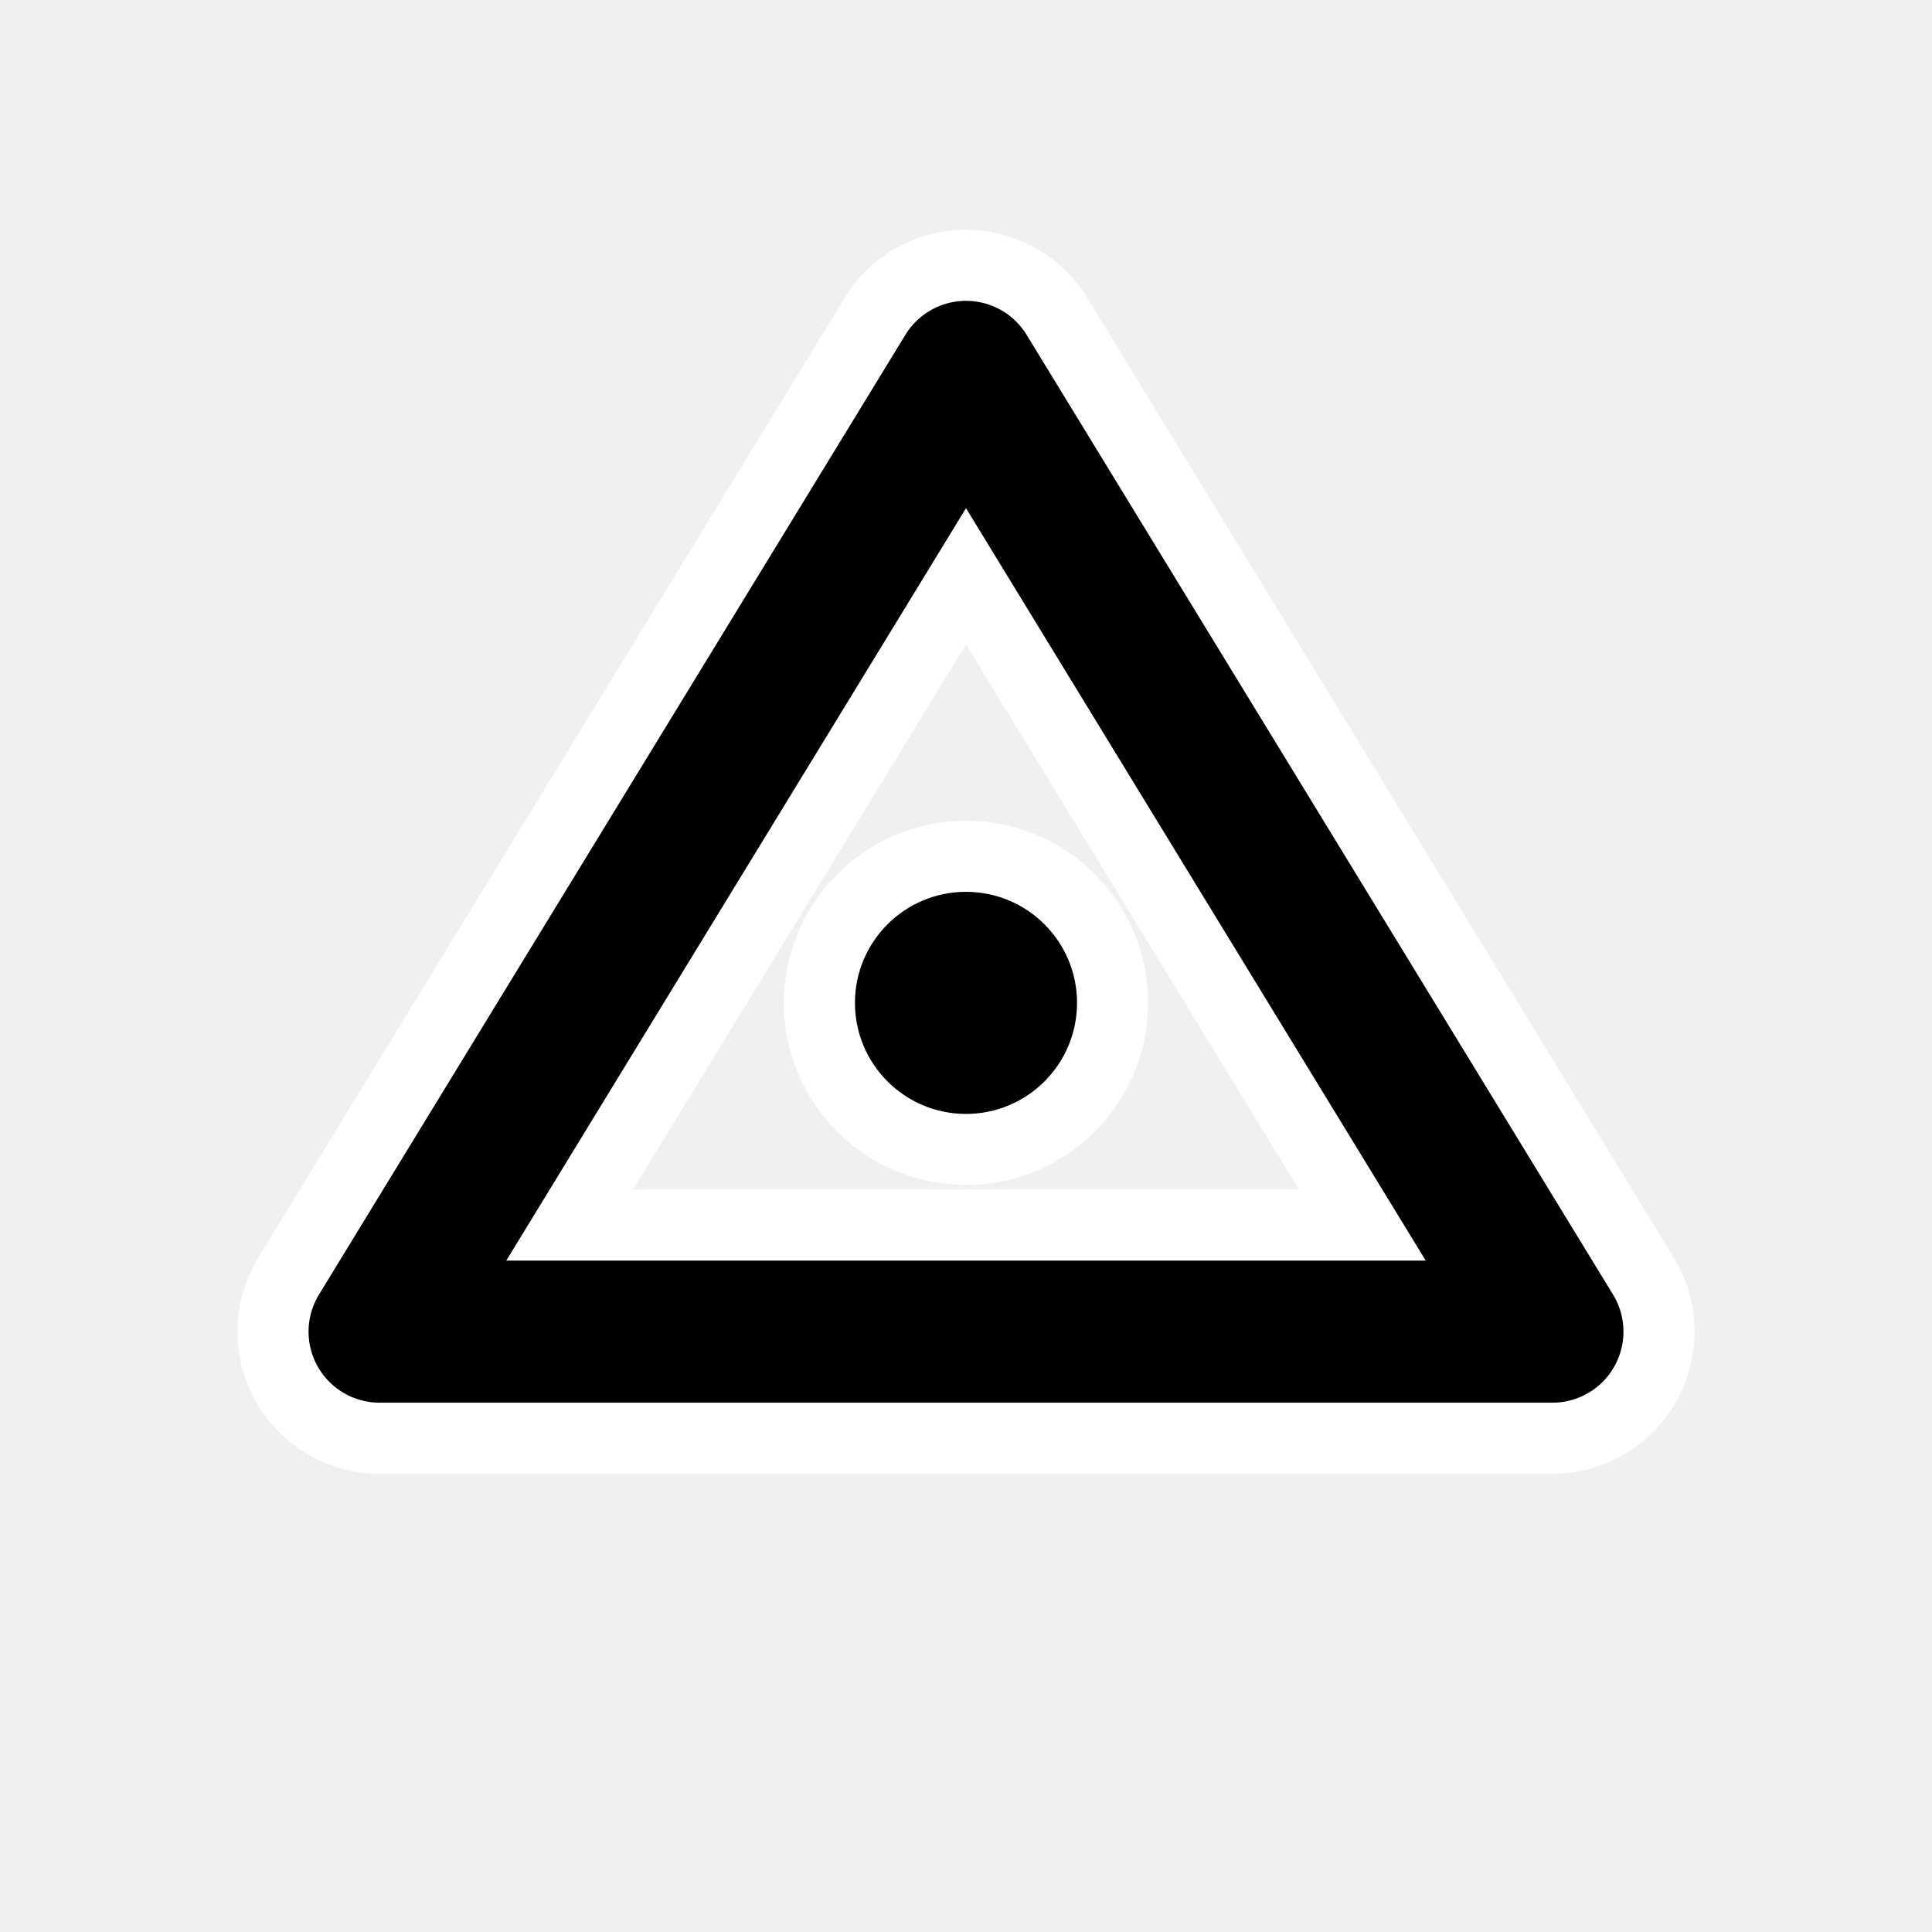
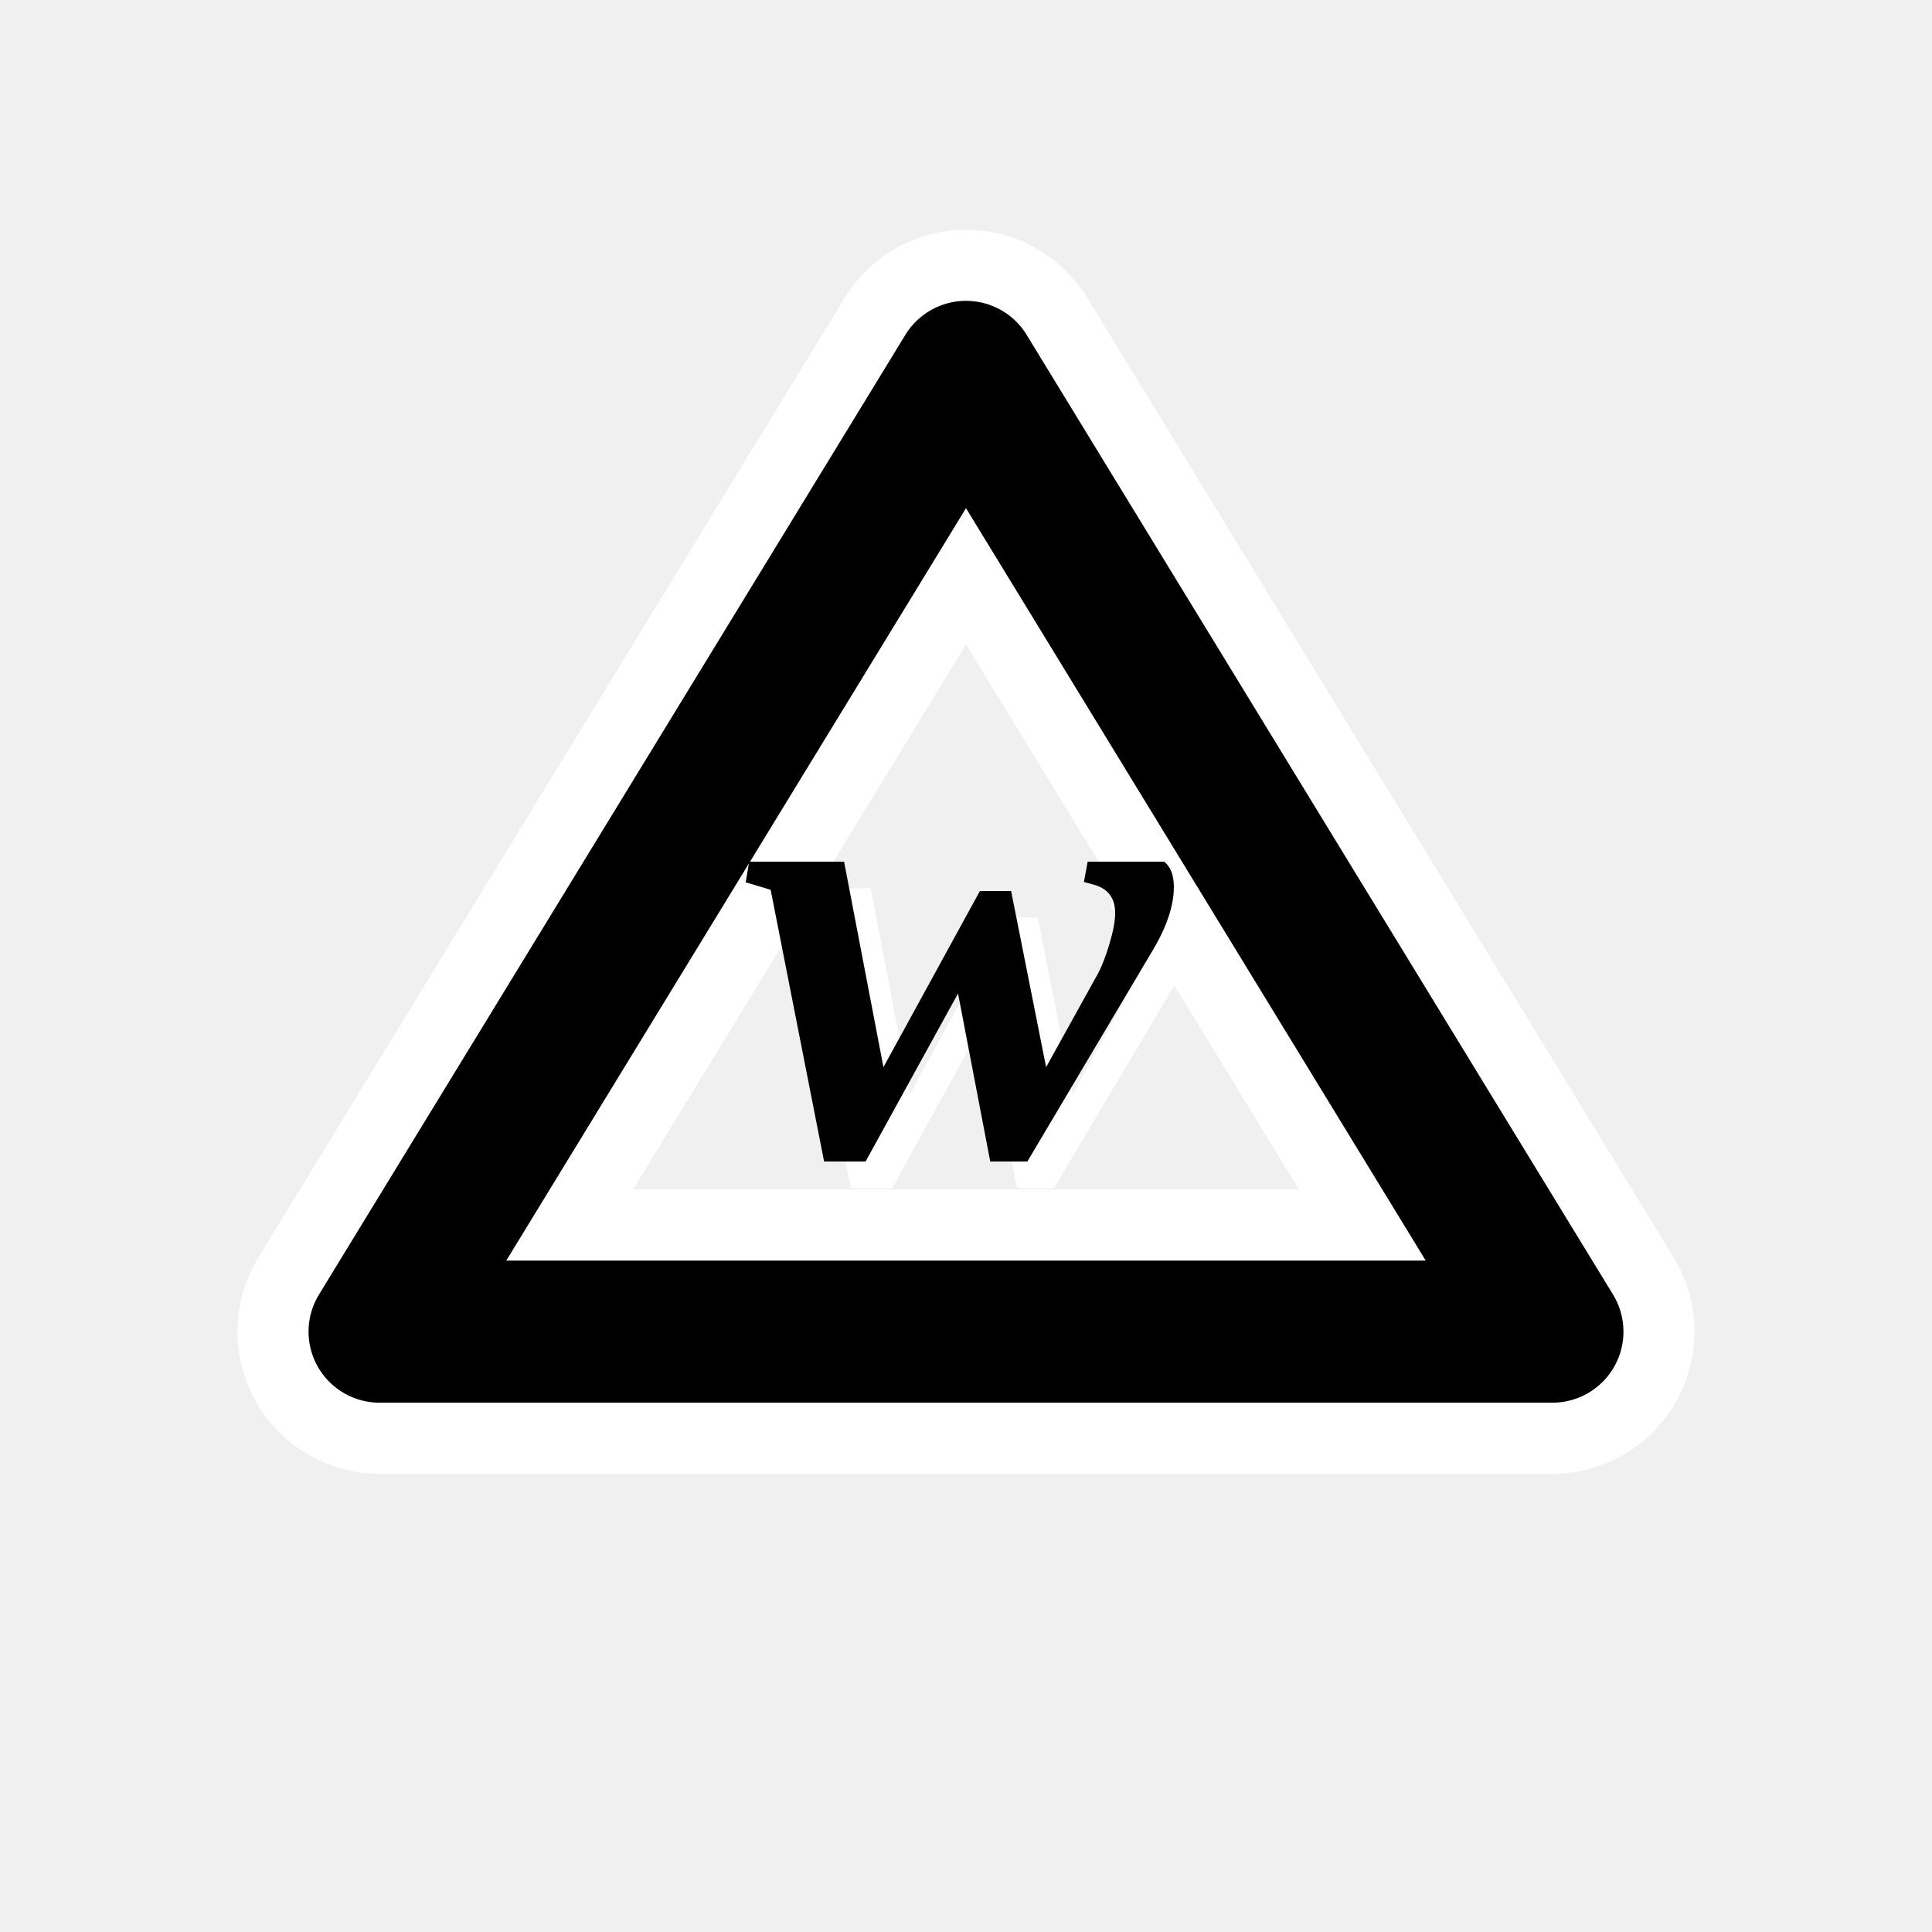
<svg xmlns="http://www.w3.org/2000/svg" width="100%" height="100%" viewBox="0 0 435 435" version="1.1" xml:space="preserve" style="fill-rule:evenodd;clip-rule:evenodd;stroke-linejoin:round;stroke-miterlimit:1.414;">
  <g id="path3" transform="matrix(1,0,0,1,-1.485e-05,-25.7207)">
    <path d="M217.5,109.454L85.47,325.544L349.53,325.544L217.5,109.454Z" style="fill-opacity:0;fill-rule:nonzero;stroke:white;stroke-width:64px;" />
  </g>
  <g id="path31" transform="matrix(1,0,0,1,-1.485e-05,-25.7207)">
    <path d="M217.5,109.454L85.47,325.544L349.53,325.544L217.5,109.454Z" style="fill-opacity:0;fill-rule:nonzero;stroke:black;stroke-width:32px;" />
  </g>
-   <g transform="matrix(4.585,0,0,4.585,-754.737,-894.882)">
-     <circle cx="212.047" cy="244.424" r="5.453" style="stroke:white;stroke-width:6.98px;stroke-linecap:round;stroke-miterlimit:1.5;" />
+   <g transform="matrix(1,0,0,1,-45.7733,48.2398)">
+     <text x="219.527px" y="217.866px" style="font-family:'TimesNewRomanPS-BoldItalicMT', 'Times New Roman', serif;font-weight:700;font-style:italic;font-size:144px;fill:white;">w</text>
  </g>
-   <g transform="matrix(4.585,0,0,4.585,-754.737,-894.882)">
-     <circle cx="212.047" cy="244.424" r="5.453" />
+   <g transform="matrix(1,0,0,1,-51.7733,42.2398)">
+     <text x="219.527px" y="217.866px" style="font-family:'TimesNewRomanPS-BoldItalicMT', 'Times New Roman', serif;font-weight:700;font-style:italic;font-size:144px;">w</text>
  </g>
</svg>
